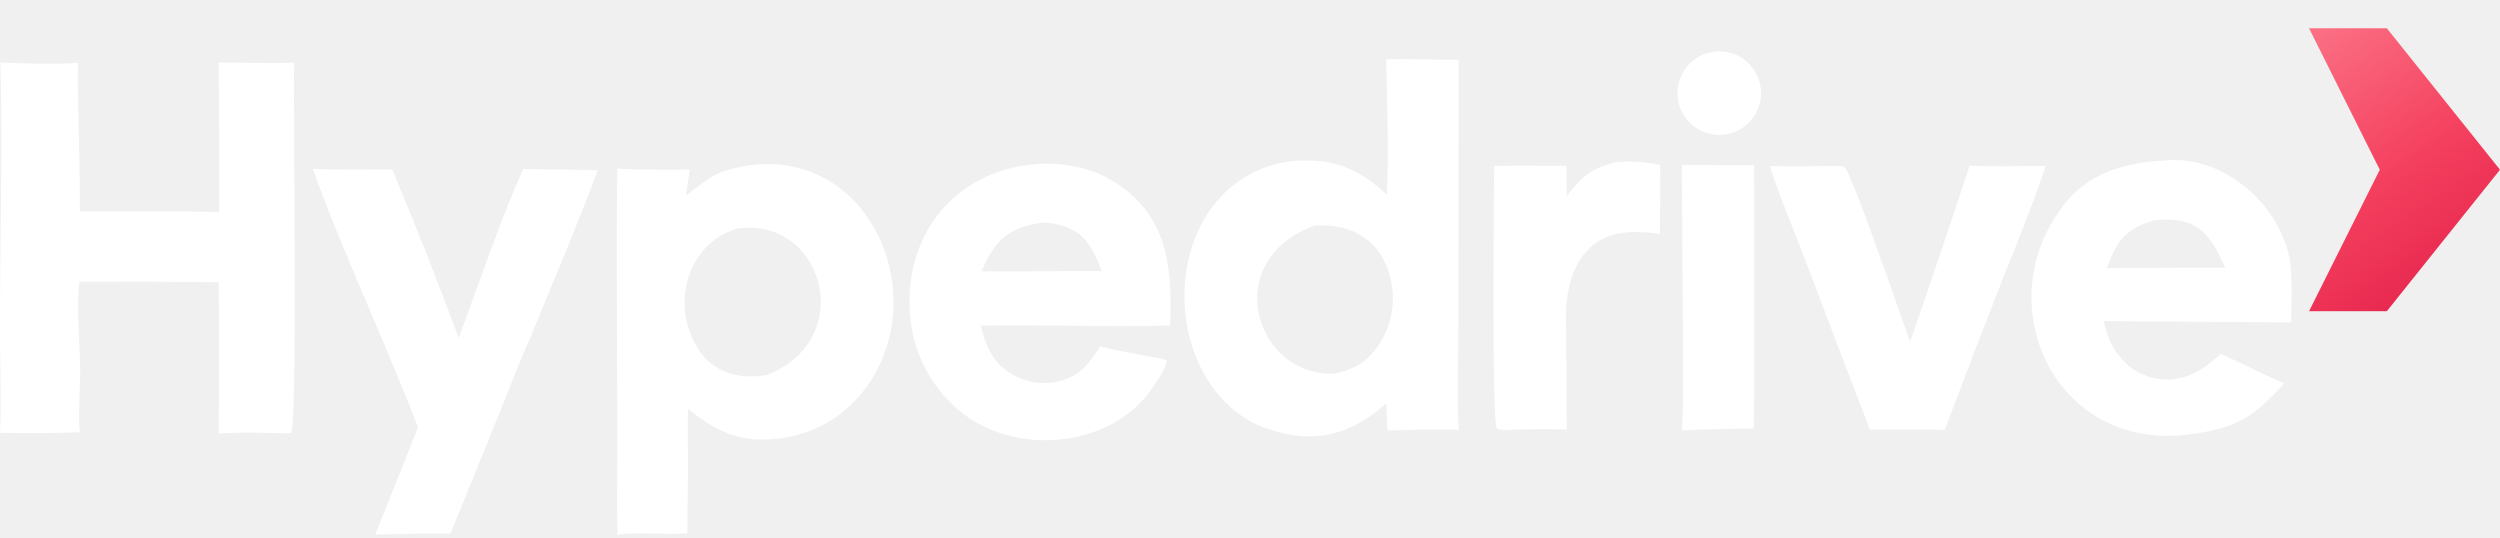
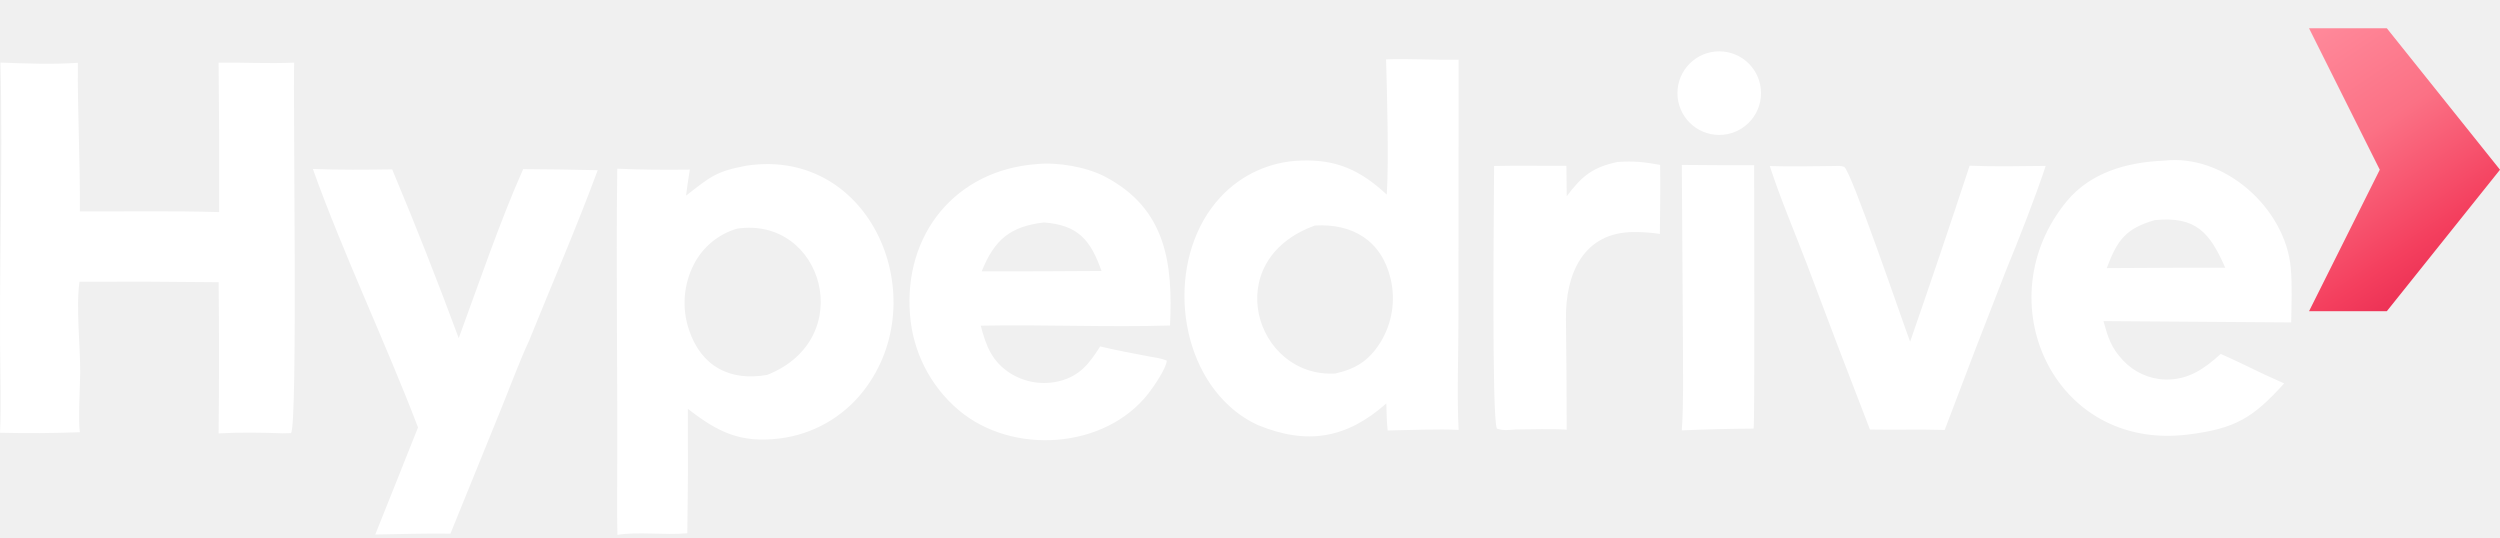
<svg xmlns="http://www.w3.org/2000/svg" viewBox="0 24 707 152" fill="none" shape-rendering="geometricPrecision">
  <defs>
-     <linearGradient id="accent" x1="24" y1="16" x2="78" y2="96" gradientUnits="userSpaceOnUse">
-       <stop offset="0" stop-color="#fb7185" />
-       <stop offset=".5" stop-color="#f43f5e" />
+     <linearGradient id="accent" x1="24.0" y1="16.0" x2="78.0" y2="96.0" gradientUnits="userSpaceOnUse">
+       <stop offset="0" stop-color="#ff8a9b" />
+       <stop offset=".35" stop-color="#fb7185" />
+       <stop offset=".7" stop-color="#f43f5e" />
      <stop offset="1" stop-color="#e11d48" />
    </linearGradient>
  </defs>
  <path fill="#ffffff" d="M391.99 40.78c6.26-.23 13.85.22 20.51.12l-.05 72.81c.02 9.77-.46 22.44.05 31.87-5.56-.32-14.28.07-20.07.16-.28-2.47-.3-5.14-.38-7.64-11.2 9.9-22.33 11.85-36.3 6.12a31 31 0 0 1-8.1-5.4c-15.78-14.4-17.08-43.35-2.56-59a32.2 32.2 0 0 1 22.8-10.41c10.22-.38 16.92 2.81 24.29 9.62.6-9.1.09-28.76-.2-38.25m-14.34 88.85c5.7-1.3 9.4-3.55 12.67-8.69a23.8 23.8 0 0 0 2.95-18.14c-2.59-10.78-10.75-15.65-21.4-15.02-27.3 9.84-16.87 43.15 5.78 41.85M211.17 70.84c35.33-5.25 53.27 37.71 33.05 63.67a35.5 35.5 0 0 1-23.84 13.5c-11.04 1.34-17.4-1.83-25.85-8.39l.01 13.33c.04 7.22-.1 14.63-.17 21.86-6.44.58-14.12-.51-19.76.45-.12-4.87-.1-9.85-.07-14.73.16-29.58-.35-59.25.02-88.82 7.1.32 13.4.33 20.52.26-.42 2.37-.73 4.95-1.06 7.35 6.96-5.4 8.47-6.87 17.15-8.48m5.82 59.17c25.77-10.23 15.72-44.95-8.56-41.34a20 20 0 0 0-12.23 10.15 23.8 23.8 0 0 0-1.35 18.47c3.44 10.35 11.66 14.62 22.14 12.72M61.82 41.72c7.37-.1 13.71.32 21.37-.01-.34 9.73 1.06 102.7-.9 104.78l-2.33.05c-5.9-.2-12.27-.32-18.14.03q.24-21.37.01-42.76-19.67-.23-39.35-.14c-1.03 7.2.24 18.09.2 25.77-.04 4.07-.61 13.47-.1 16.79q-11.28.43-22.58.15c.25-4.52.23-9.78.15-14.34C-.42 102.08.9 71.62.12 41.7c7.23.25 14.7.57 21.9.06-.13 13.76.68 27.74.56 42.02 13.3.06 26.01-.19 39.4.2q.08-21.14-.16-42.27M293.23 70.4c5.84-.59 13.96.8 19.15 3.5 17.55 9.13 19.32 24.79 18.5 42.15-17.48.53-35.82-.3-53.52.05 1.48 5.71 3.16 10.22 8.54 13.58a18 18 0 0 0 13.59 2.13c5.94-1.48 8.63-5.08 11.63-9.84 4.73 1.13 9.27 1.96 14.04 2.87 1.7.3 3.2.47 4.8 1.14-.06 2.1-3.73 7.41-5.15 9.24-12.33 15.89-38.59 17.58-53.75 4.72a39.2 39.2 0 0 1-13.71-26.96c-1.82-22.75 12.9-40.9 35.88-42.58m-15.61 30.34 17.16-.02 16.73-.09c-3.1-8.68-6.51-12.99-16.31-13.72-9.55 1.15-13.96 4.86-17.58 13.83M611.9 69.44c17.26-2.04 34.37 13.53 35.92 30.22.45 4.9.2 10.58.13 15.52l-53.09-.37c1.27 4.55 2.12 7.5 5.56 11.13a17 17 0 0 0 11.9 5.39c6.57.16 11.13-3.09 15.7-7.24 4.03 1.75 8.38 3.93 12.37 5.82l5.57 2.52c-8.8 9.7-13.68 12.81-27.38 14.48-38.07 4.61-57.16-38.2-34.04-66.07 6.6-7.95 16.74-10.97 27.35-11.4M595.8 99.82l19.6-.1h13.9c-4.36-9.92-8.23-14.63-19.93-13.47-8.16 2.36-10.6 5.58-13.57 13.57M88.48 71.78c7.67.3 14.74.23 22.43.12a1210 1210 0 0 1 18.82 47.73c5.39-14.68 11.94-33.8 18.22-47.8q10.55.06 21.08.3c-5.92 16.09-13.03 32.4-19.48 48.4-2.47 5.24-5.4 13.13-7.65 18.66l-14.52 35.73c-6.84-.12-14.36.15-21.26.24l12.1-30.27c-9.1-23.86-21.42-49.73-29.74-73.11M557.01 70.86c7 .3 14.46.12 21.51.06-2.82 8.6-7.7 21.04-11.17 29.43q-8.85 22.56-17.39 45.24c-6.7-.21-14.21.01-21.14-.12a4140 4140 0 0 1-17.8-46.69c-3.44-9.02-7.58-18.72-10.52-27.82 5.92.19 12.15.04 18.1-.01.99-.03 1.97-.13 2.91.23 1.88.73 16.47 43.61 18.67 49.46a3252 3252 0 0 0 16.83-49.78M457.43 69.8c4.75-.3 7.44 0 12.05.83.13 6.36-.03 13.14-.07 19.53a46 46 0 0 0-7.21-.54c-14.5-.05-19.51 11.96-19.35 24.56.14 10.42.19 20.9.21 31.33-3.96-.29-10.32-.07-14.46-.05-2.1.13-3.32.39-5.27-.24-1.55-2.97-.81-65.97-.8-74.28 6.5-.16 13.85 0 20.45-.06l.09 8.62c4.31-5.75 7.35-8.2 14.36-9.7M475.62 70.64q10.22.11 20.45.07c-.04 7.54.23 73.59-.16 74.5q-10.16.06-20.3.5c.53-7.47.33-16.24.33-23.84z" />
  <circle cx="486.2" cy="50.34" r="11.82" fill="#ffffff" />
  <g transform="translate(629 16)">
-     <path d="M24 16H46L78 56L46 96H24L44 56L24 16Z" fill="url(#accent)" />
+     <path d="M24 16H46L78 56.0L46 96H24L44 56.0Z" fill="url(#accent)" />
  </g>
</svg>
